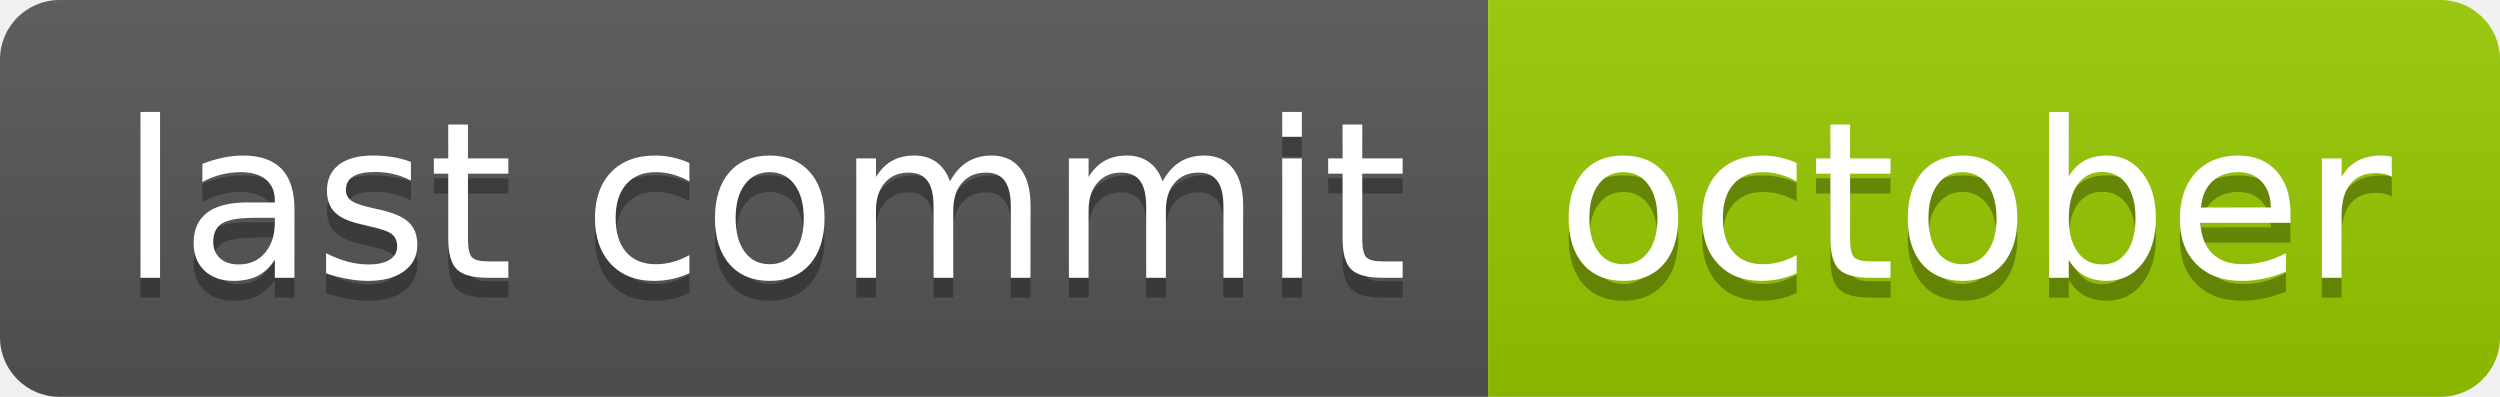
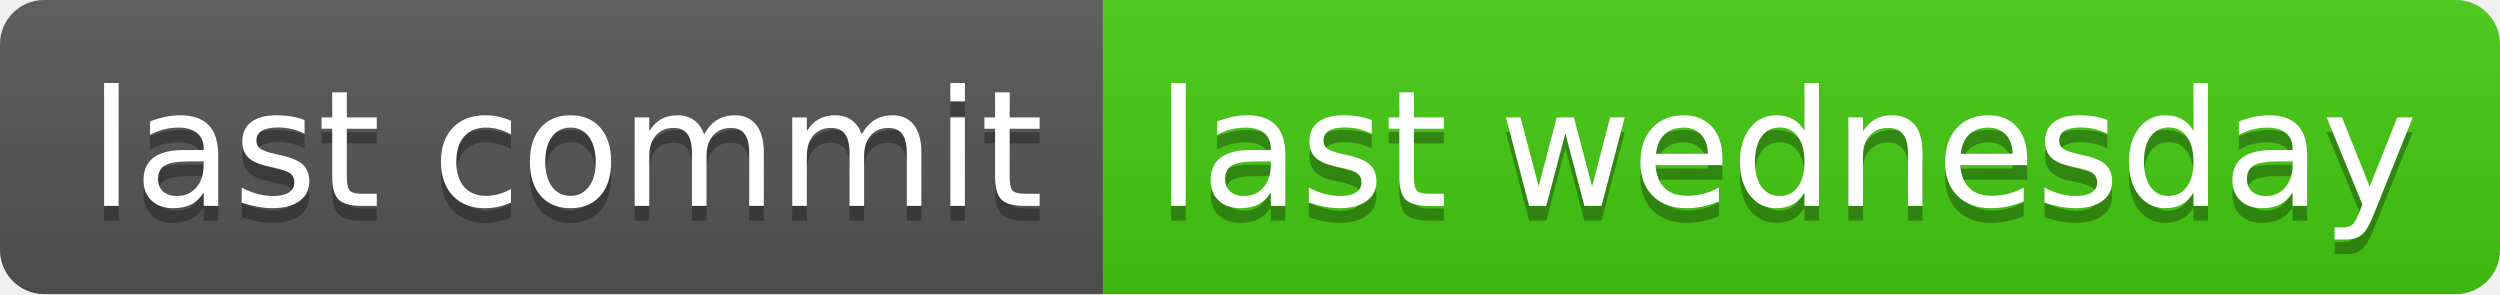
- <svg xmlns="http://www.w3.org/2000/svg" width="126" height="20">
+ <svg xmlns="http://www.w3.org/2000/svg" width="170" height="20">
  <linearGradient id="b" x2="0" y2="100%">
    <stop offset="0" stop-color="#bbb" stop-opacity=".1" />
    <stop offset="1" stop-opacity=".1" />
  </linearGradient>
  <clipPath id="a">
-     <rect width="126" height="20" rx="3" fill="#fff" />
+     <rect width="170" height="20" rx="3" fill="#fff" />
  </clipPath>
  <g clip-path="url(#a)">
    <path fill="#555" d="M0 0h75v20H0z" />
-     <path fill="#97CA00" d="M75 0h51v20H75z" />
-     <path fill="url(#b)" d="M0 0h126v20H0z" />
+     <path fill="#4c1" d="M75 0h95v20H75z" />
+     <path fill="url(#b)" d="M0 0h170v20H0z" />
  </g>
  <g fill="#fff" text-anchor="middle" font-family="DejaVu Sans,Verdana,Geneva,sans-serif" font-size="110">
    <text x="385" y="150" fill="#010101" fill-opacity=".3" transform="scale(.1)" textLength="650">last commit</text>
    <text x="385" y="140" transform="scale(.1)" textLength="650">last commit</text>
-     <text x="995" y="150" fill="#010101" fill-opacity=".3" transform="scale(.1)" textLength="410">october</text>
-     <text x="995" y="140" transform="scale(.1)" textLength="410">october</text>
+     <text x="1215" y="150" fill="#010101" fill-opacity=".3" transform="scale(.1)" textLength="850">last wednesday</text>
+     <text x="1215" y="140" transform="scale(.1)" textLength="850">last wednesday</text>
  </g>
</svg>
